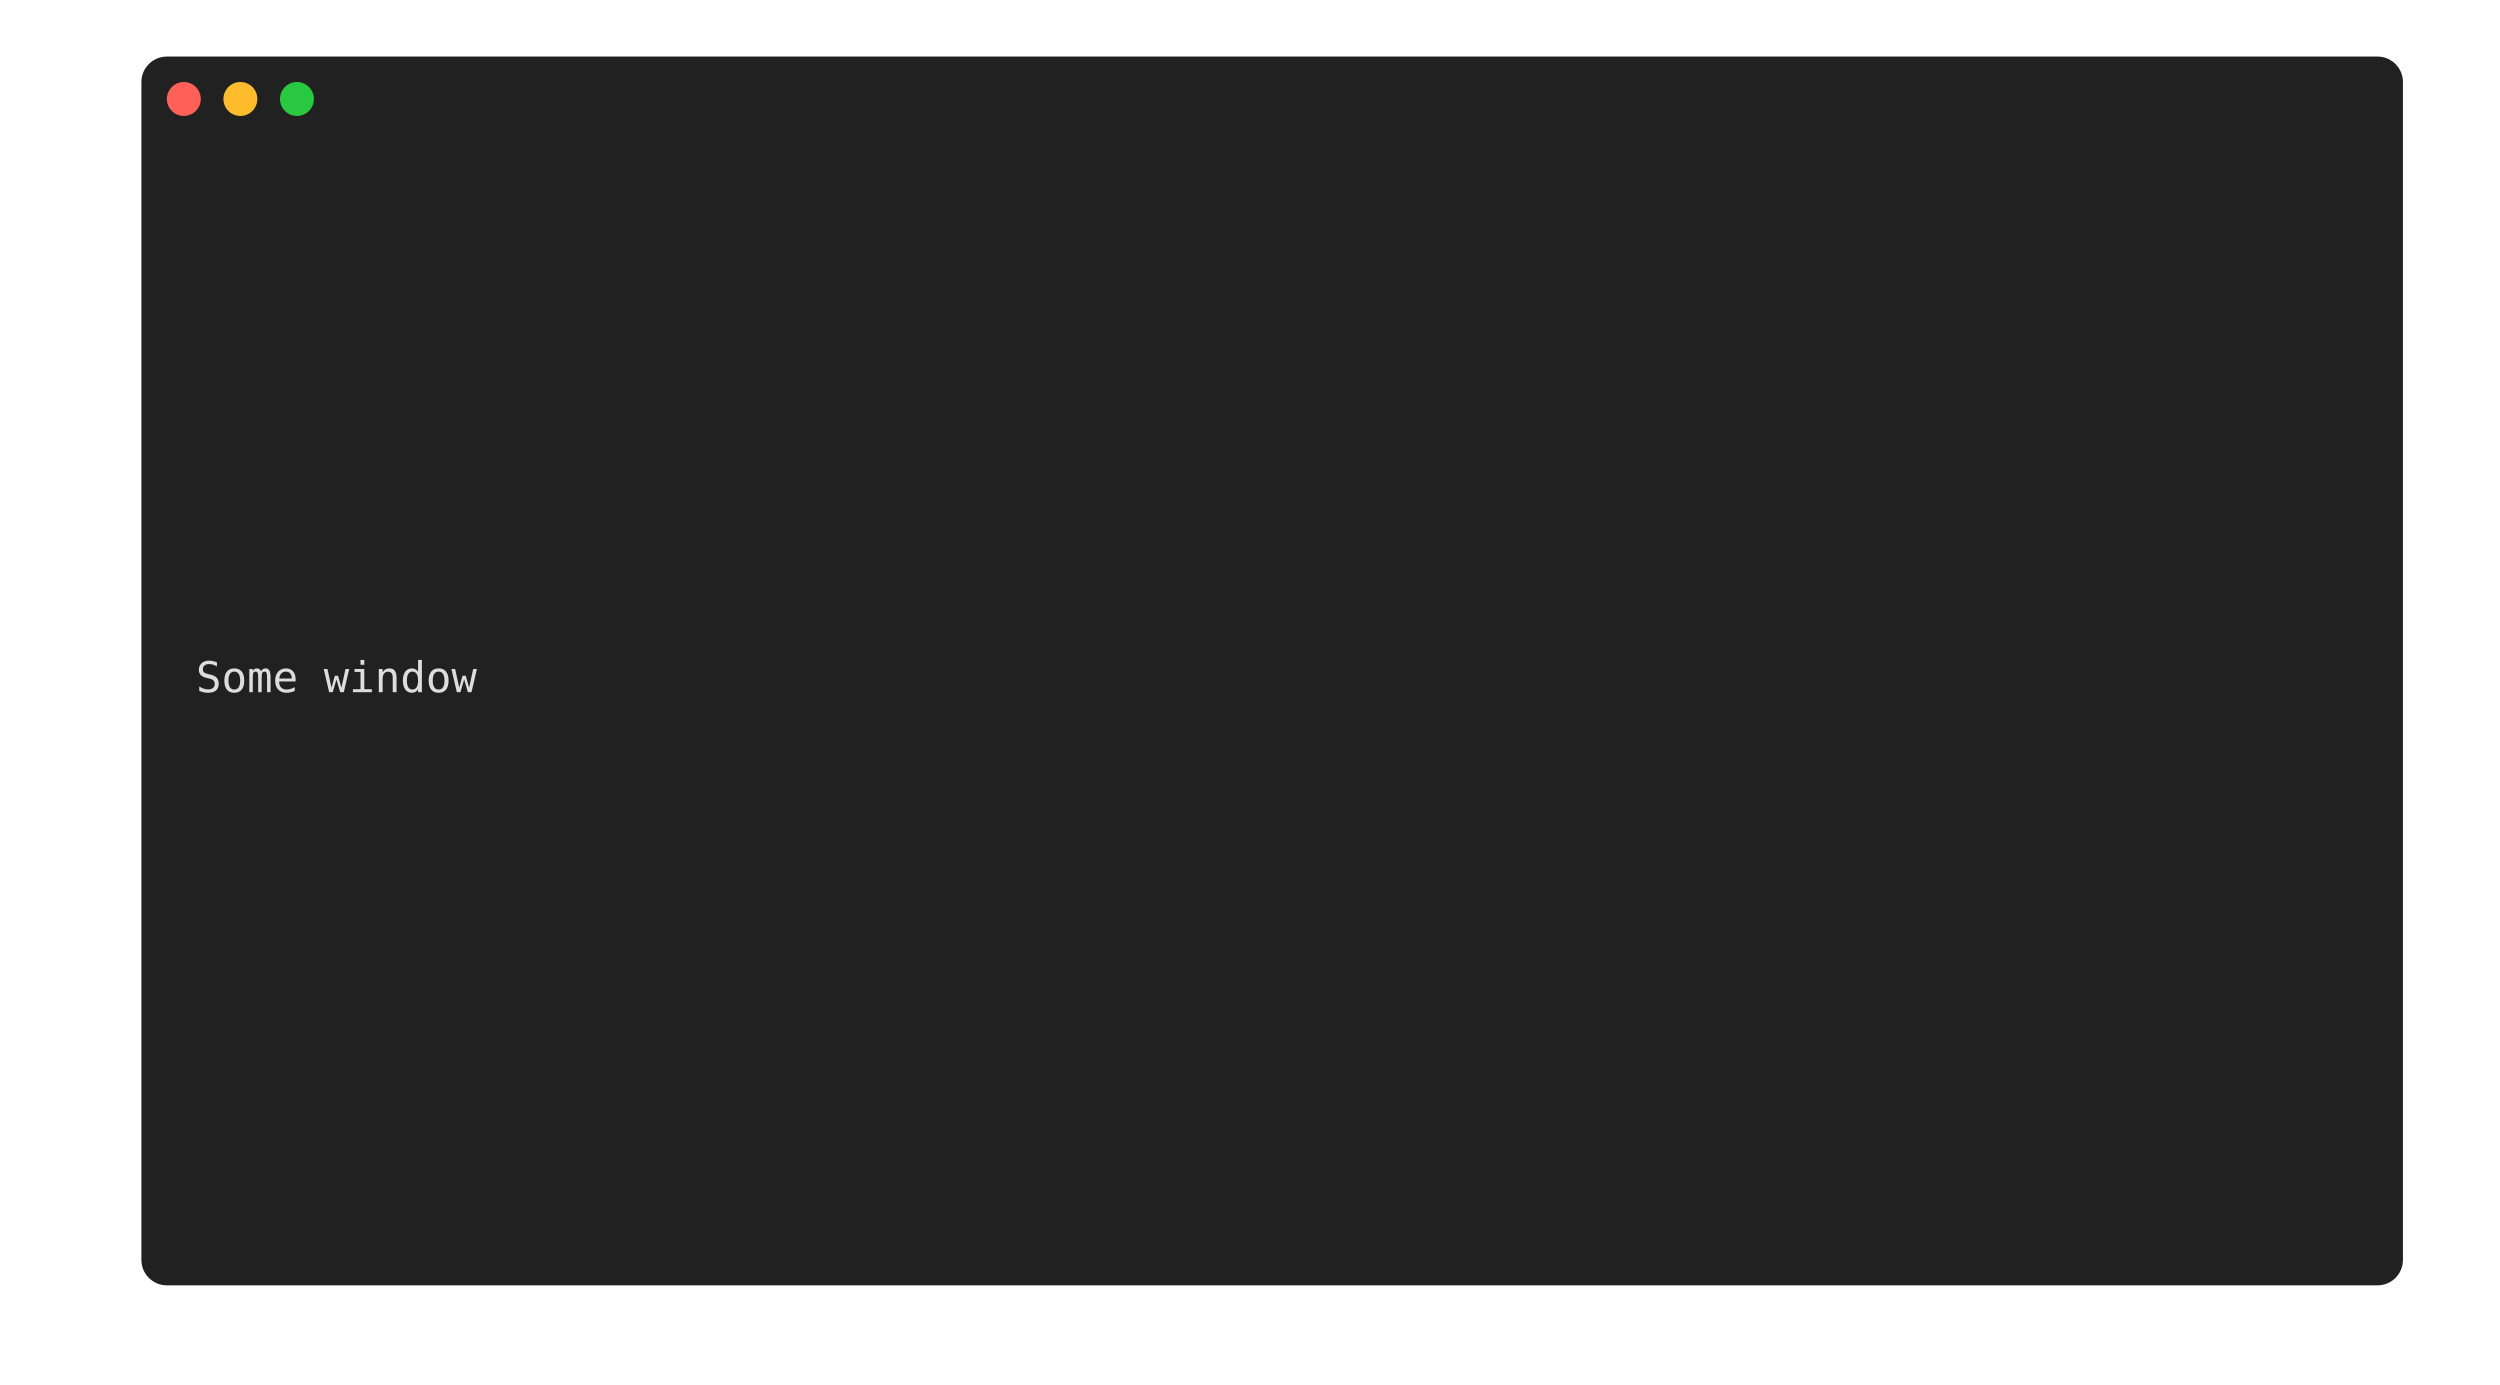
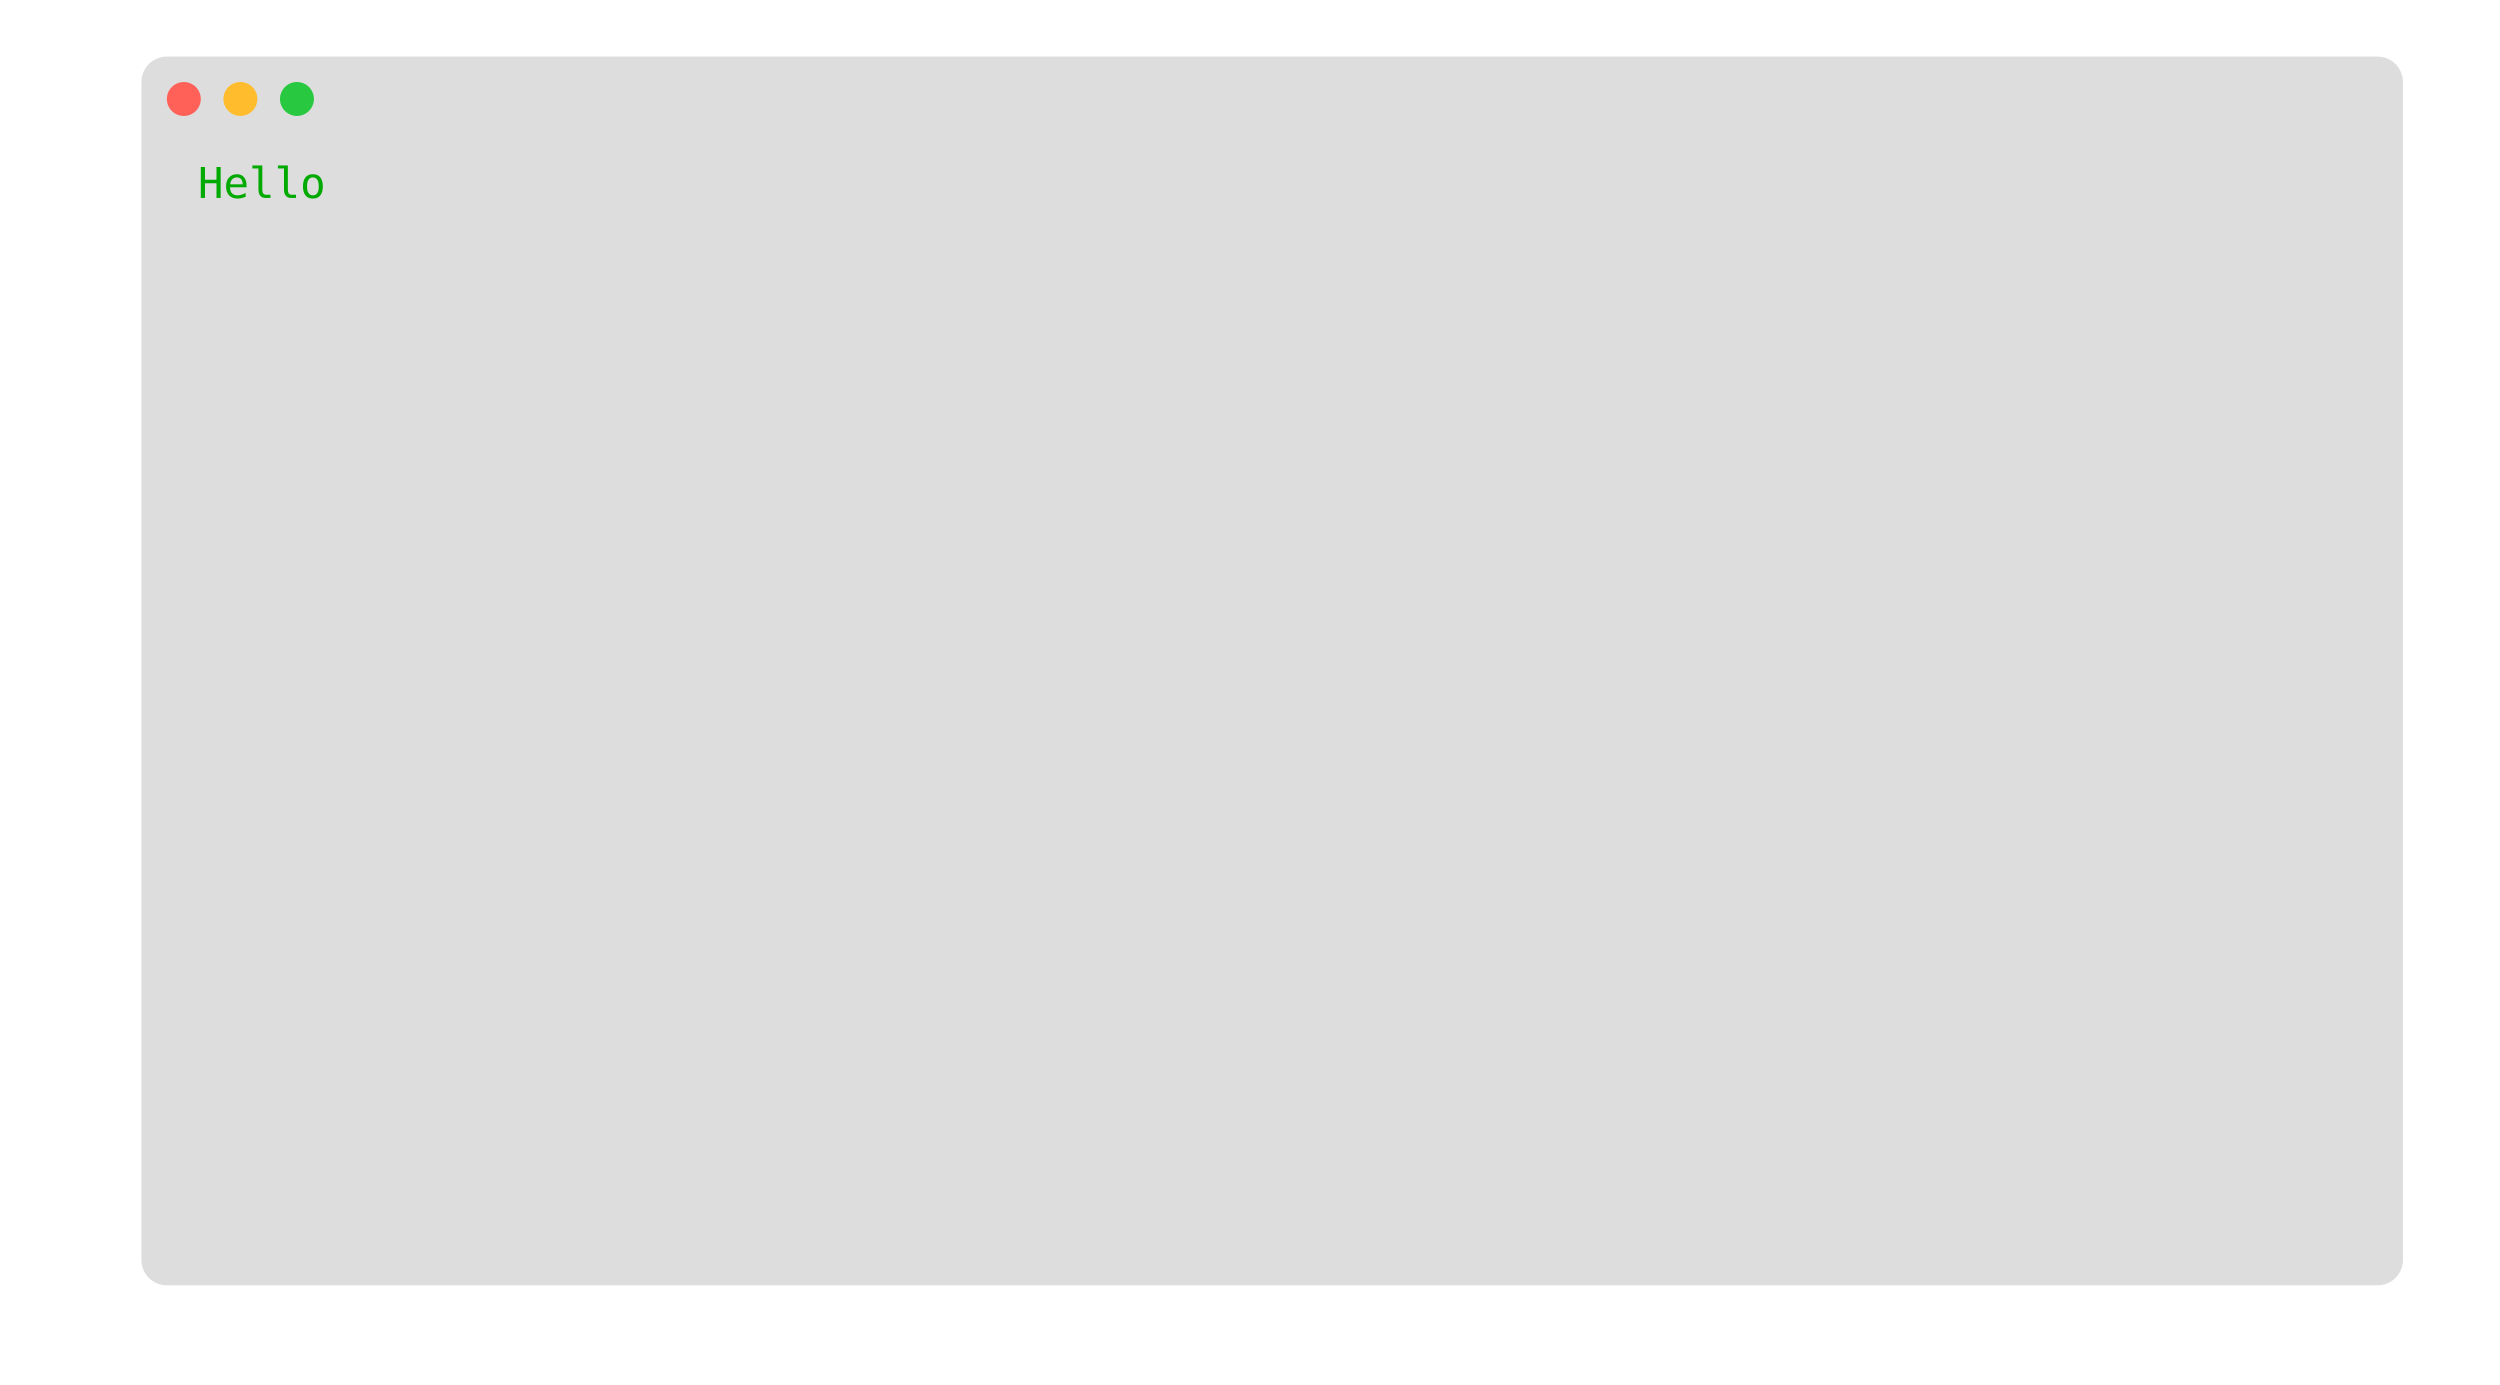
<svg xmlns="http://www.w3.org/2000/svg" width="884.0" height="489.5" viewBox="0 0 884.0 489.5">
  <style type="text/css">
        text {
            font-size: 15px;
            font-family: Menlo, 'DejaVu Sans Mono', consolas, 'Courier New', monospace;
            alignment-baseline: text-after-edge;
        }

        .ptg-title {
            /*font-family: 'arial';*/
            fill: #94999A;
            font-size: 13px;
            font-weight: bold;
        }

- .ptg-ptg0 {fill:#dddddd}
+ .ptg-ptg0 {fill:#00aa00}
    </style>
-   <rect x="50" y="20" rx="9px" ry="9px" stroke-width="1px" stroke-linejoin="round" width="799.68" height="434.5" fill="#212121" />
+   <rect x="50" y="20" rx="9px" ry="9px" stroke-width="1px" stroke-linejoin="round" width="799.68" height="434.5" fill="#dddddd" />
  <circle cx="65" cy="35" r="6" fill="#ff6159" />
  <circle cx="85" cy="35" r="6" fill="#ffbd2e" />
  <circle cx="105" cy="35" r="6" fill="#28c941" />
  <text x="422.0" y="38.975" text-anchor="middle" class="ptg-title" />
  <g transform="translate(70, 55)">
-     <rect x="-0.7" y="0.749" fill="#212121" width="758.88" height="18.975" />
-     <text x="-0.7" y="18.975" textLength="744.0" class="ptg-ptg0">                                                                                </text>
-     <rect x="-0.7" y="19.724" fill="#212121" width="758.88" height="18.975" />
-     <text x="-0.7" y="37.95" textLength="744.0" class="ptg-ptg0">                                                                                </text>
-     <rect x="-0.7" y="38.699" fill="#212121" width="758.88" height="18.975" />
-     <text x="-0.7" y="56.925" textLength="744.0" class="ptg-ptg0">                                                                                </text>
-     <rect x="-0.7" y="57.674" fill="#212121" width="758.88" height="18.975" />
-     <text x="-0.7" y="75.9" textLength="744.0" class="ptg-ptg0">                                                                                </text>
-     <rect x="-0.7" y="76.649" fill="#212121" width="758.88" height="18.975" />
-     <text x="-0.7" y="94.875" textLength="744.0" class="ptg-ptg0">                                                                                </text>
-     <rect x="-0.7" y="95.624" fill="#212121" width="758.88" height="18.975" />
-     <text x="-0.7" y="113.85" textLength="744.0" class="ptg-ptg0">                                                                                </text>
-     <rect x="-0.7" y="114.599" fill="#212121" width="758.88" height="18.975" />
-     <text x="-0.7" y="132.825" textLength="744.0" class="ptg-ptg0">                                                                                </text>
-     <rect x="-0.7" y="133.574" fill="#212121" width="758.88" height="18.975" />
-     <text x="-0.7" y="151.8" textLength="744.0" class="ptg-ptg0">                                                                                </text>
-     <rect x="-0.7" y="152.549" fill="#212121" width="758.88" height="18.975" />
-     <text x="-0.7" y="170.775" textLength="744.0" class="ptg-ptg0">                                                                                </text>
-     <rect x="-0.7" y="171.524" fill="#212121" width="758.88" height="18.975" />
-     <text x="-0.7" y="189.75" textLength="744.0" class="ptg-ptg0">                                   Some window                                  </text>
-     <rect x="-0.7" y="190.499" fill="#212121" width="758.88" height="18.975" />
-     <text x="-0.7" y="208.725" textLength="744.0" class="ptg-ptg0">                                                                                </text>
-     <rect x="-0.7" y="209.474" fill="#212121" width="758.88" height="18.975" />
-     <text x="-0.7" y="227.7" textLength="744.0" class="ptg-ptg0">                                                                                </text>
-     <rect x="-0.7" y="228.449" fill="#212121" width="758.88" height="18.975" />
-     <text x="-0.7" y="246.675" textLength="744.0" class="ptg-ptg0">                                                                                </text>
-     <rect x="-0.7" y="247.424" fill="#212121" width="758.88" height="18.975" />
-     <text x="-0.7" y="265.65" textLength="744.0" class="ptg-ptg0">                                                                                </text>
-     <rect x="-0.7" y="266.399" fill="#212121" width="758.88" height="18.975" />
-     <text x="-0.7" y="284.625" textLength="744.0" class="ptg-ptg0">                                                                                </text>
-     <rect x="-0.7" y="285.374" fill="#212121" width="758.88" height="18.975" />
-     <text x="-0.7" y="303.6" textLength="744.0" class="ptg-ptg0">                                                                                </text>
-     <rect x="-0.7" y="304.349" fill="#212121" width="758.88" height="18.975" />
-     <text x="-0.7" y="322.575" textLength="744.0" class="ptg-ptg0">                                                                                </text>
-     <rect x="-0.7" y="323.324" fill="#212121" width="758.88" height="18.975" />
-     <text x="-0.7" y="341.55" textLength="744.0" class="ptg-ptg0">                                                                                </text>
-     <rect x="-0.7" y="342.299" fill="#212121" width="758.88" height="18.975" />
-     <text x="-0.7" y="360.525" textLength="744.0" class="ptg-ptg0">                                                                                </text>
-     <rect x="-0.7" y="361.274" fill="#212121" width="758.88" height="18.975" />
-     <text x="-0.7" y="379.5" textLength="744.0" class="ptg-ptg0">                                                                                </text>
+     <rect x="0.0" y="-3.226" fill="#dddddd" width="47.43" height="18.975" />
+     <text x="0.0" y="15.0" textLength="46.5" class="ptg-ptg0">Hello</text>
  </g>
</svg>
